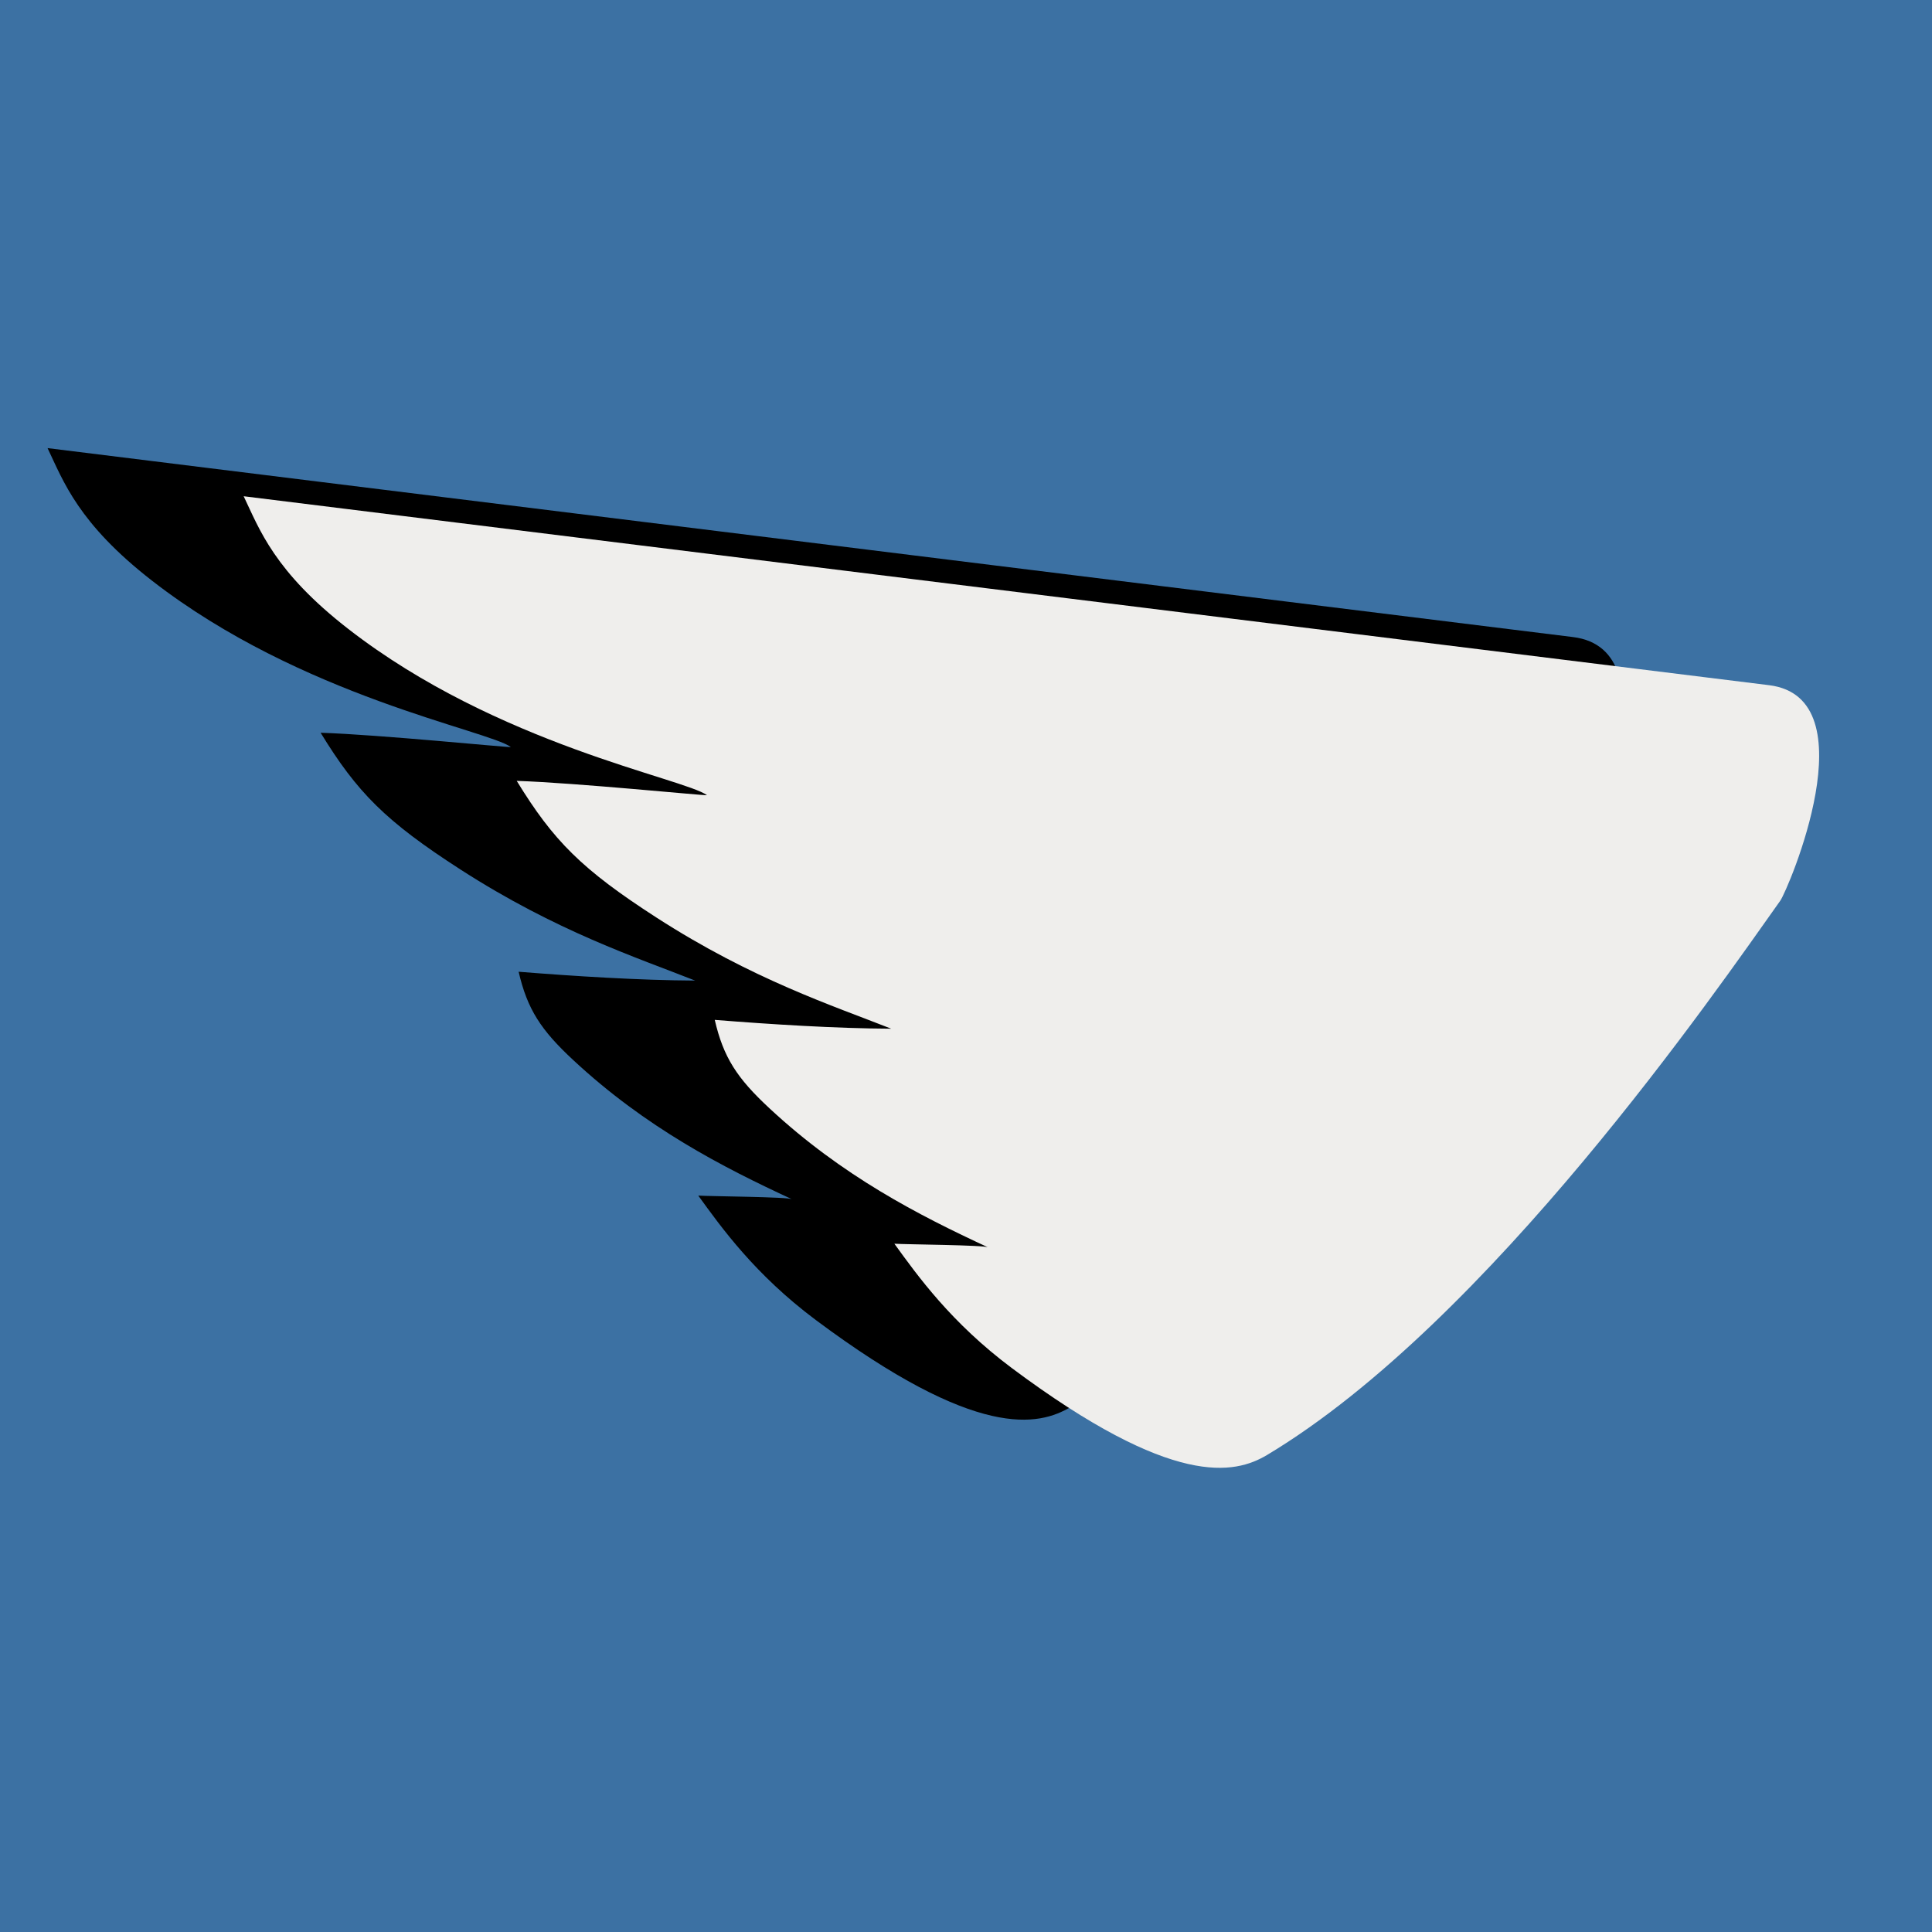
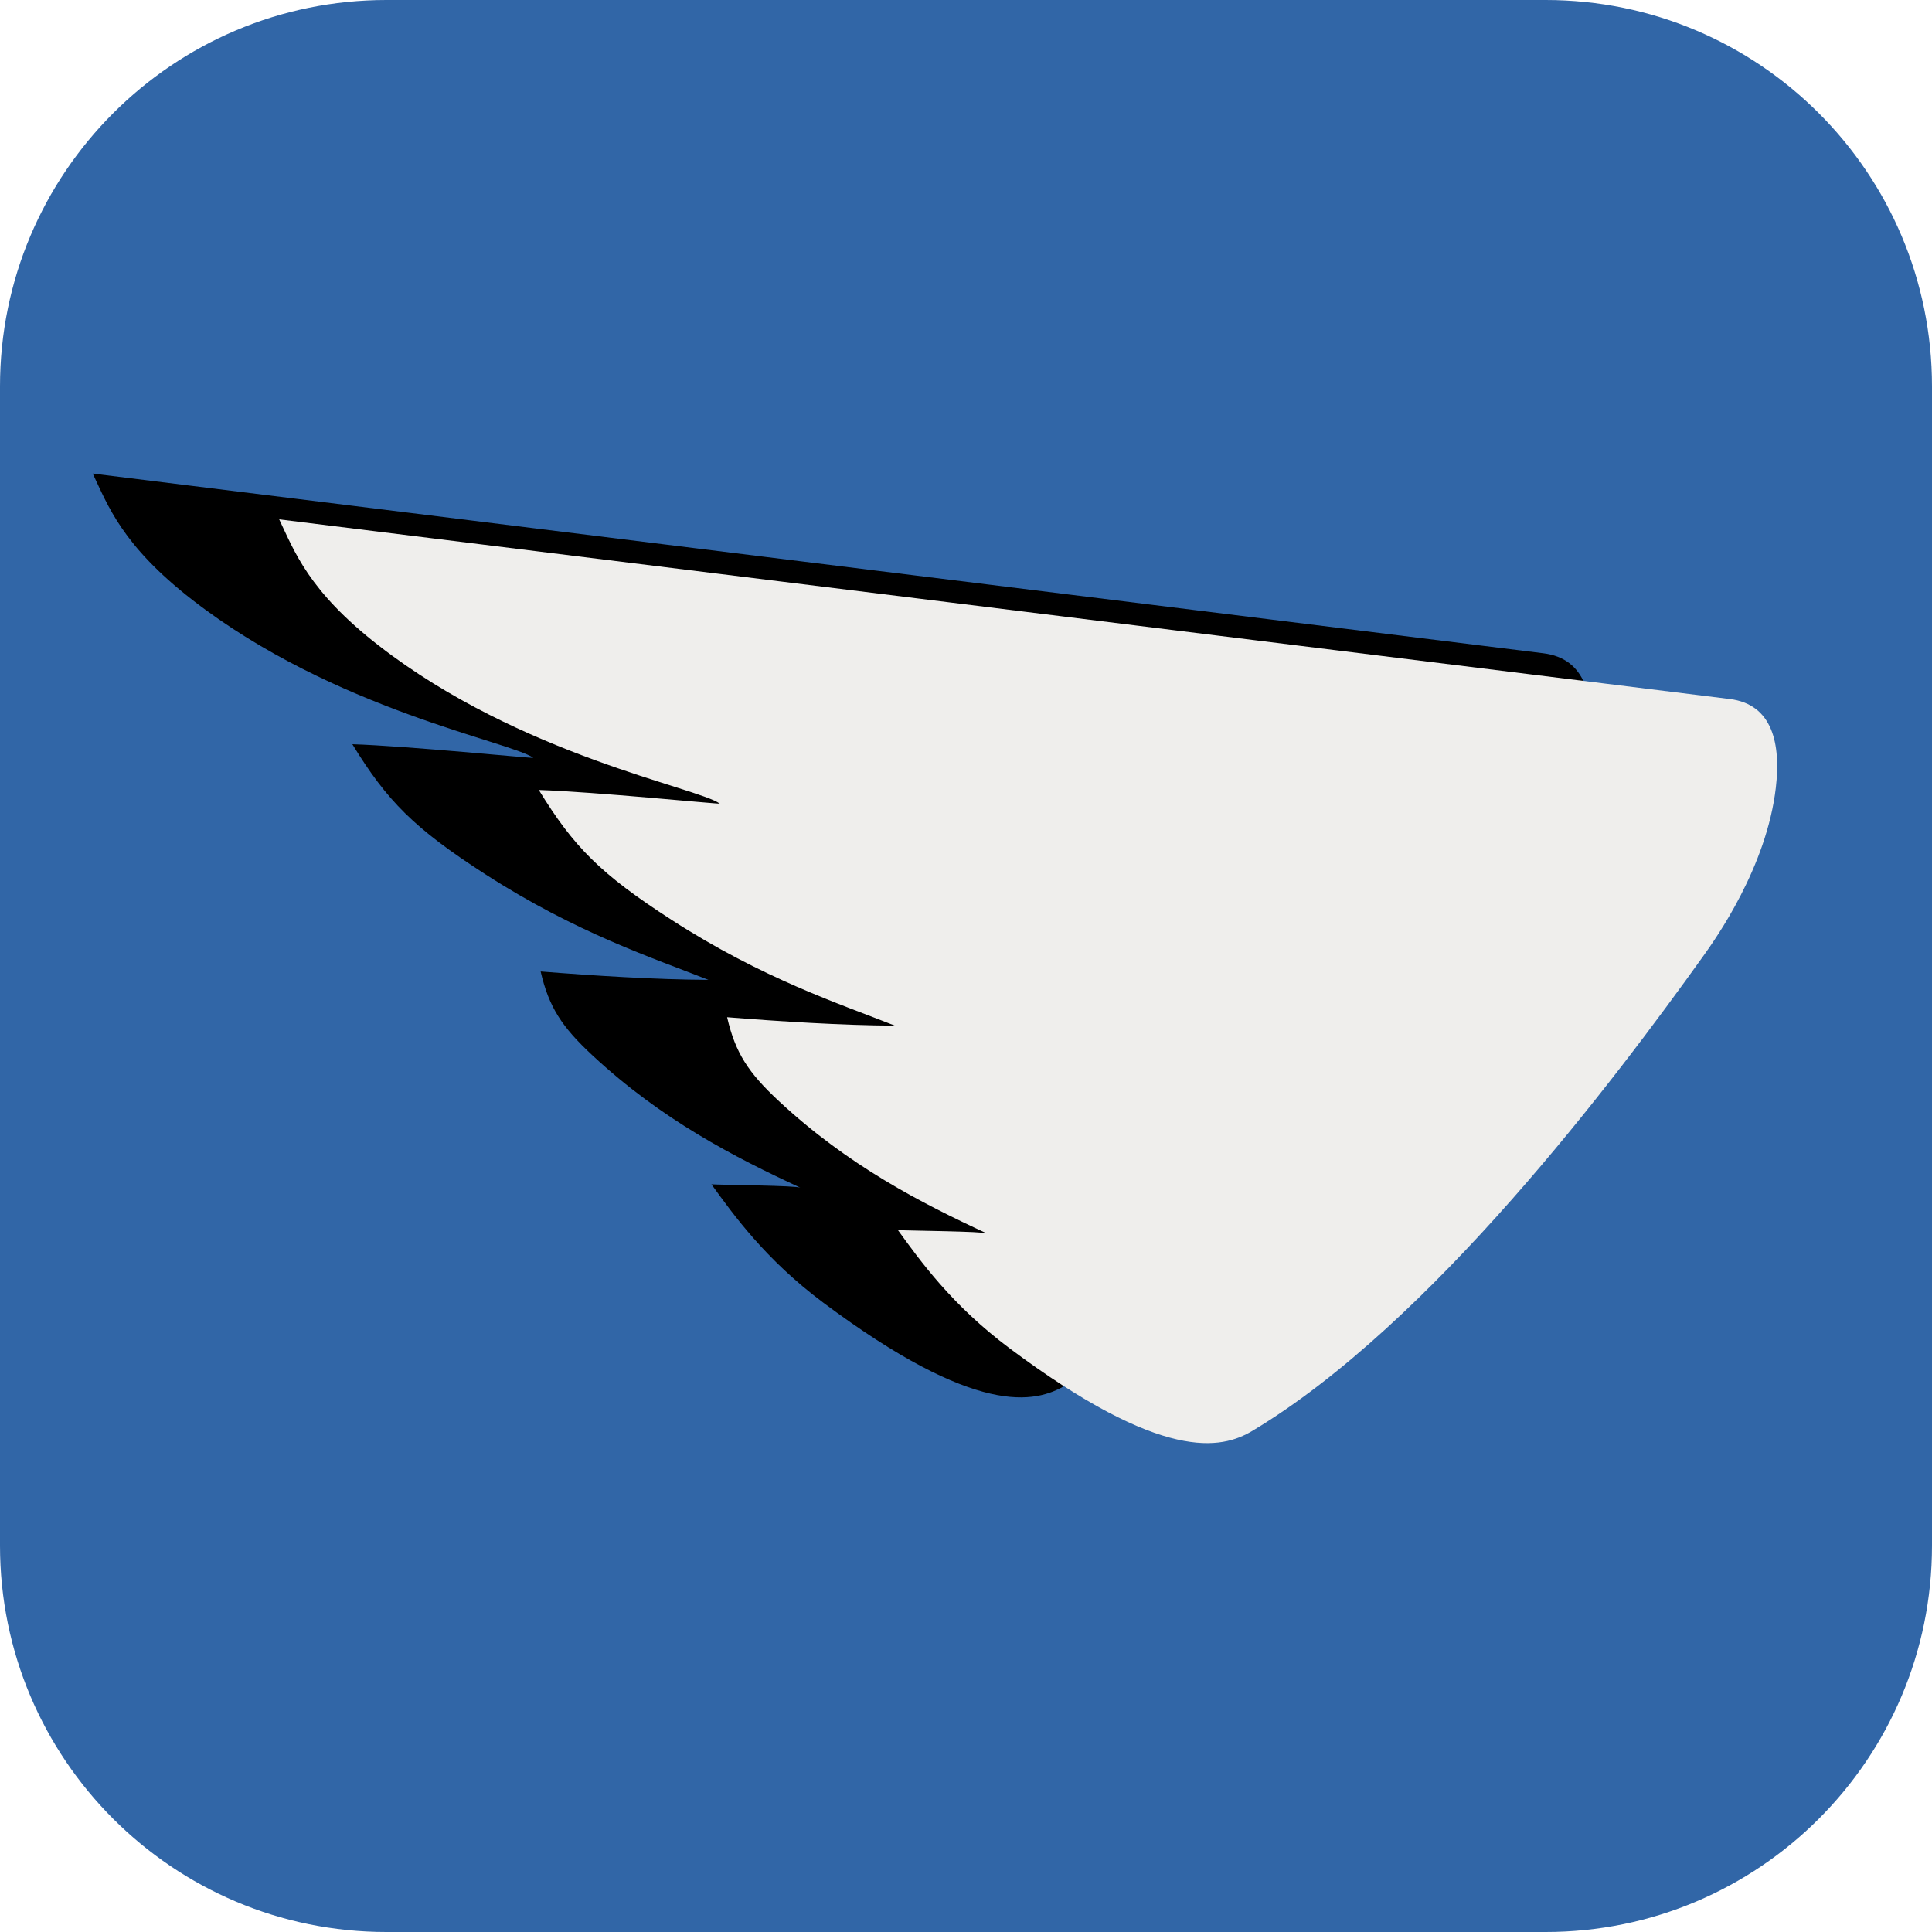
- <svg xmlns="http://www.w3.org/2000/svg" viewBox="0 0 232 232" width="232" height="232">
-   <rect width="232" height="232" fill="#3C71A3" />
-   <g id="wing">
-     <path id="wing-shadow" fill="#000000" transform="translate(-23.55 -5.78)" d="M29.26 59.59 L212.44 82.28 C224.59 83.78 214.71 106.84 213.78 108.16 C206.16 118.88 178.78 158.76 152.15 174.72 C148.28 177.03 140.88 178.75 121.5 164.28 C114.2 158.82 110.19 153.2 107.4 149.35 C108.66 149.44 118.28 149.5 118.66 149.79 C110.3 145.92 101.12 141.2 92.4 133.09 C88.5 129.47 86.87 126.97 85.83 122.47 C92.47 123 100.37 123.5 107.02 123.53 C100.09 120.79 90.36 117.62 78.84 110.19 C69.83 104.38 66.44 100.94 62.05 93.77 C69.15 94 84.61 95.56 84.9 95.49 C82.16 93.47 59.73 89.44 41.83 75.53 C32.93 68.62 31.17 63.58 29.26 59.59 Z" />
-     <path id="wing-fill" fill="#EFEEEC" d="M29.26 59.59 L212.44 82.28 C224.59 83.78 214.71 106.84 213.78 108.16 C206.16 118.88 178.78 158.76 152.15 174.72 C148.28 177.03 140.88 178.75 121.5 164.28 C114.2 158.82 110.19 153.2 107.4 149.35 C108.66 149.44 118.28 149.5 118.66 149.79 C110.3 145.92 101.12 141.2 92.4 133.09 C88.5 129.47 86.87 126.97 85.83 122.47 C92.47 123 100.37 123.5 107.02 123.53 C100.09 120.79 90.36 117.62 78.84 110.19 C69.83 104.38 66.44 100.94 62.05 93.77 C69.15 94 84.61 95.56 84.9 95.49 C82.16 93.47 59.73 89.44 41.83 75.53 C32.93 68.62 31.17 63.58 29.26 59.59 Z" />
+ <svg xmlns="http://www.w3.org/2000/svg" viewBox="0 0 244 244" width="244" height="244">
+   <defs>
+     <clipPath id="pmRound">
+       <rect width="244" height="244" rx="48.8" ry="48.8" />
+     </clipPath>
+   </defs>
+   <g clip-path="url(#pmRound)">
+     <rect class="bg" width="244" height="244" fill="#3166A7" />
+     <g class="wing">
+       <path class="wing-shadow" fill="#000000" transform="translate(-23.55 -5.78)" d="M35.26 65.59 L218.44 88.28 C223.91 88.94 224.91 94 224.28 99.46 C223.12 109.52 216.68 118.56 215.09 120.78 C203.97 136.31 180.78 167.16 158.15 180.72 C154.28 183.03 146.88 184.75 127.5 170.28 C120.2 164.82 116.19 159.2 113.4 155.35 C114.66 155.44 124.28 155.5 124.66 155.79 C116.3 151.92 107.12 147.2 98.4 139.09 C94.5 135.47 92.87 132.97 91.83 128.47 C98.47 129 106.37 129.5 113.02 129.53 C106.09 126.79 96.36 123.62 84.84 116.19 C75.83 110.38 72.44 106.94 68.05 99.77 C75.15 100 90.61 101.56 90.9 101.49 C88.16 99.47 65.73 95.44 47.83 81.53 C38.93 74.62 37.17 69.58 35.26 65.59 Z" />
+       <path class="wing-fill" fill="#EFEEEC" d="M35.26 65.59 L218.44 88.28 C223.91 88.94 224.91 94 224.28 99.46 C223.12 109.52 216.68 118.56 215.09 120.78 C203.97 136.31 180.78 167.16 158.15 180.72 C154.28 183.03 146.88 184.75 127.5 170.28 C120.2 164.82 116.19 159.2 113.4 155.35 C114.66 155.44 124.28 155.5 124.66 155.79 C116.3 151.92 107.12 147.2 98.4 139.09 C94.5 135.47 92.87 132.97 91.83 128.47 C98.47 129 106.37 129.5 113.02 129.53 C106.09 126.79 96.36 123.62 84.84 116.19 C75.83 110.38 72.44 106.94 68.05 99.77 C75.15 100 90.61 101.56 90.9 101.49 C88.16 99.47 65.73 95.44 47.83 81.53 C38.93 74.62 37.17 69.58 35.26 65.59 Z" />
+     </g>
  </g>
</svg>
